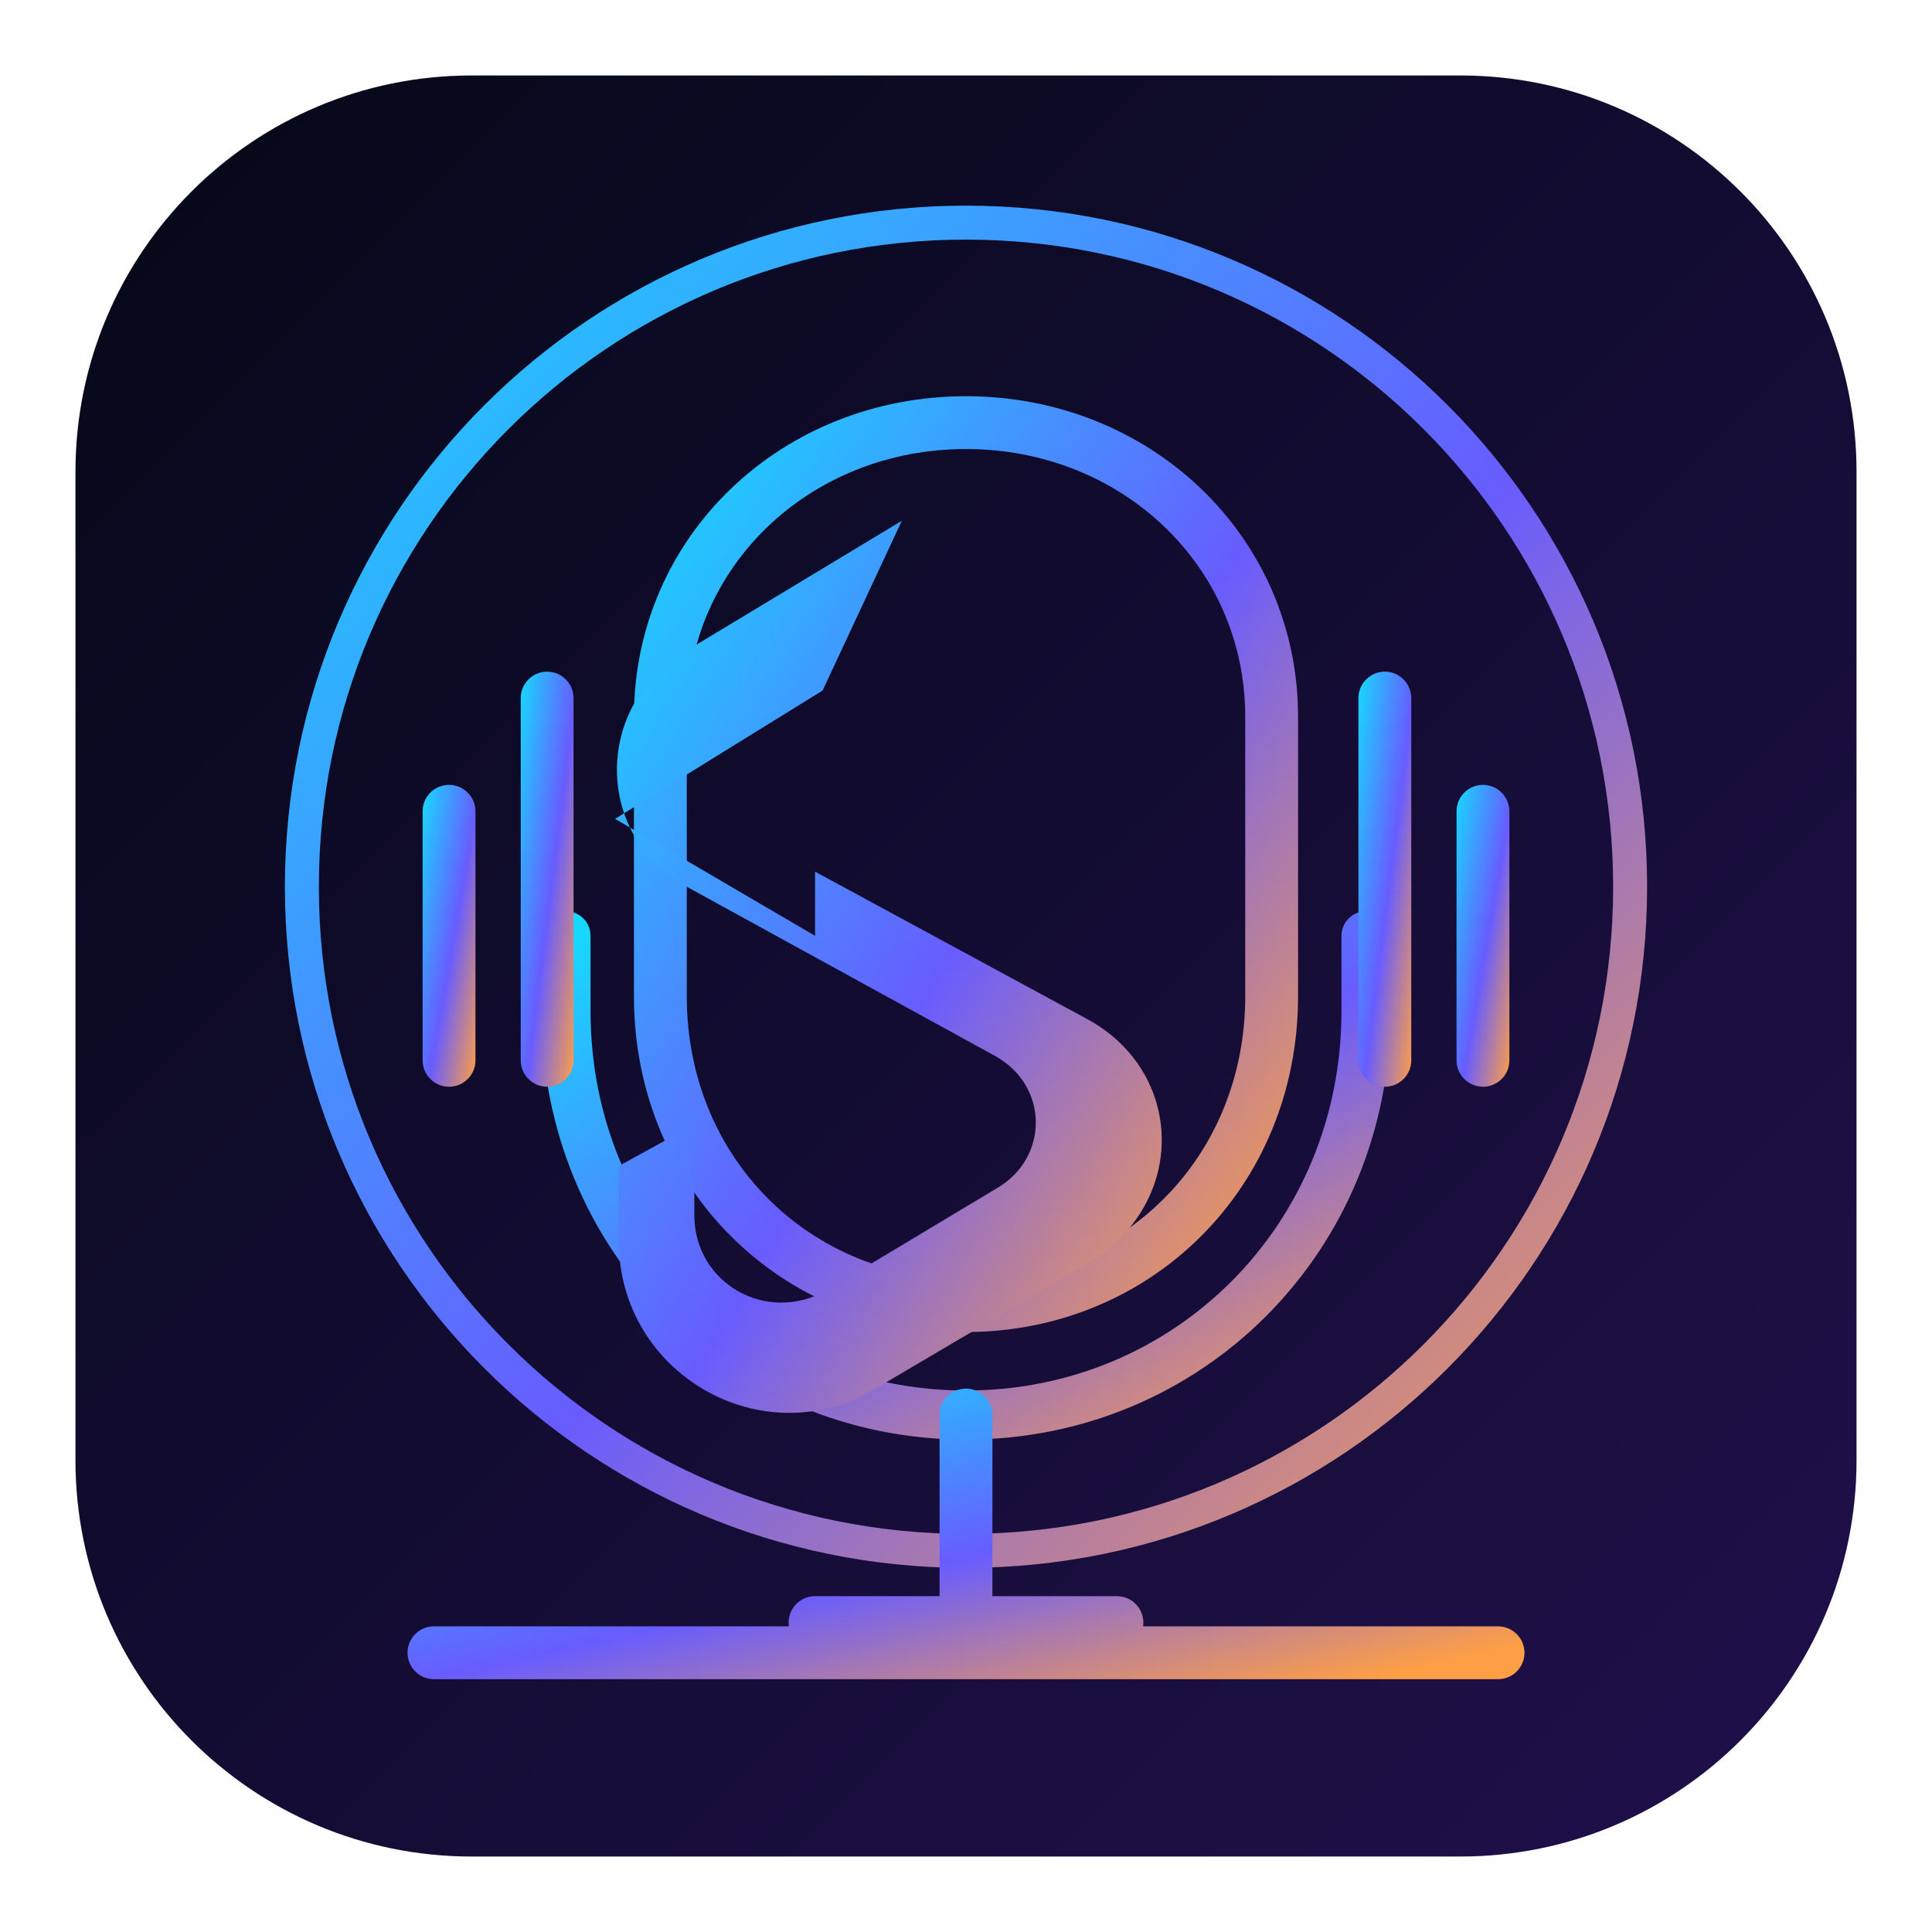
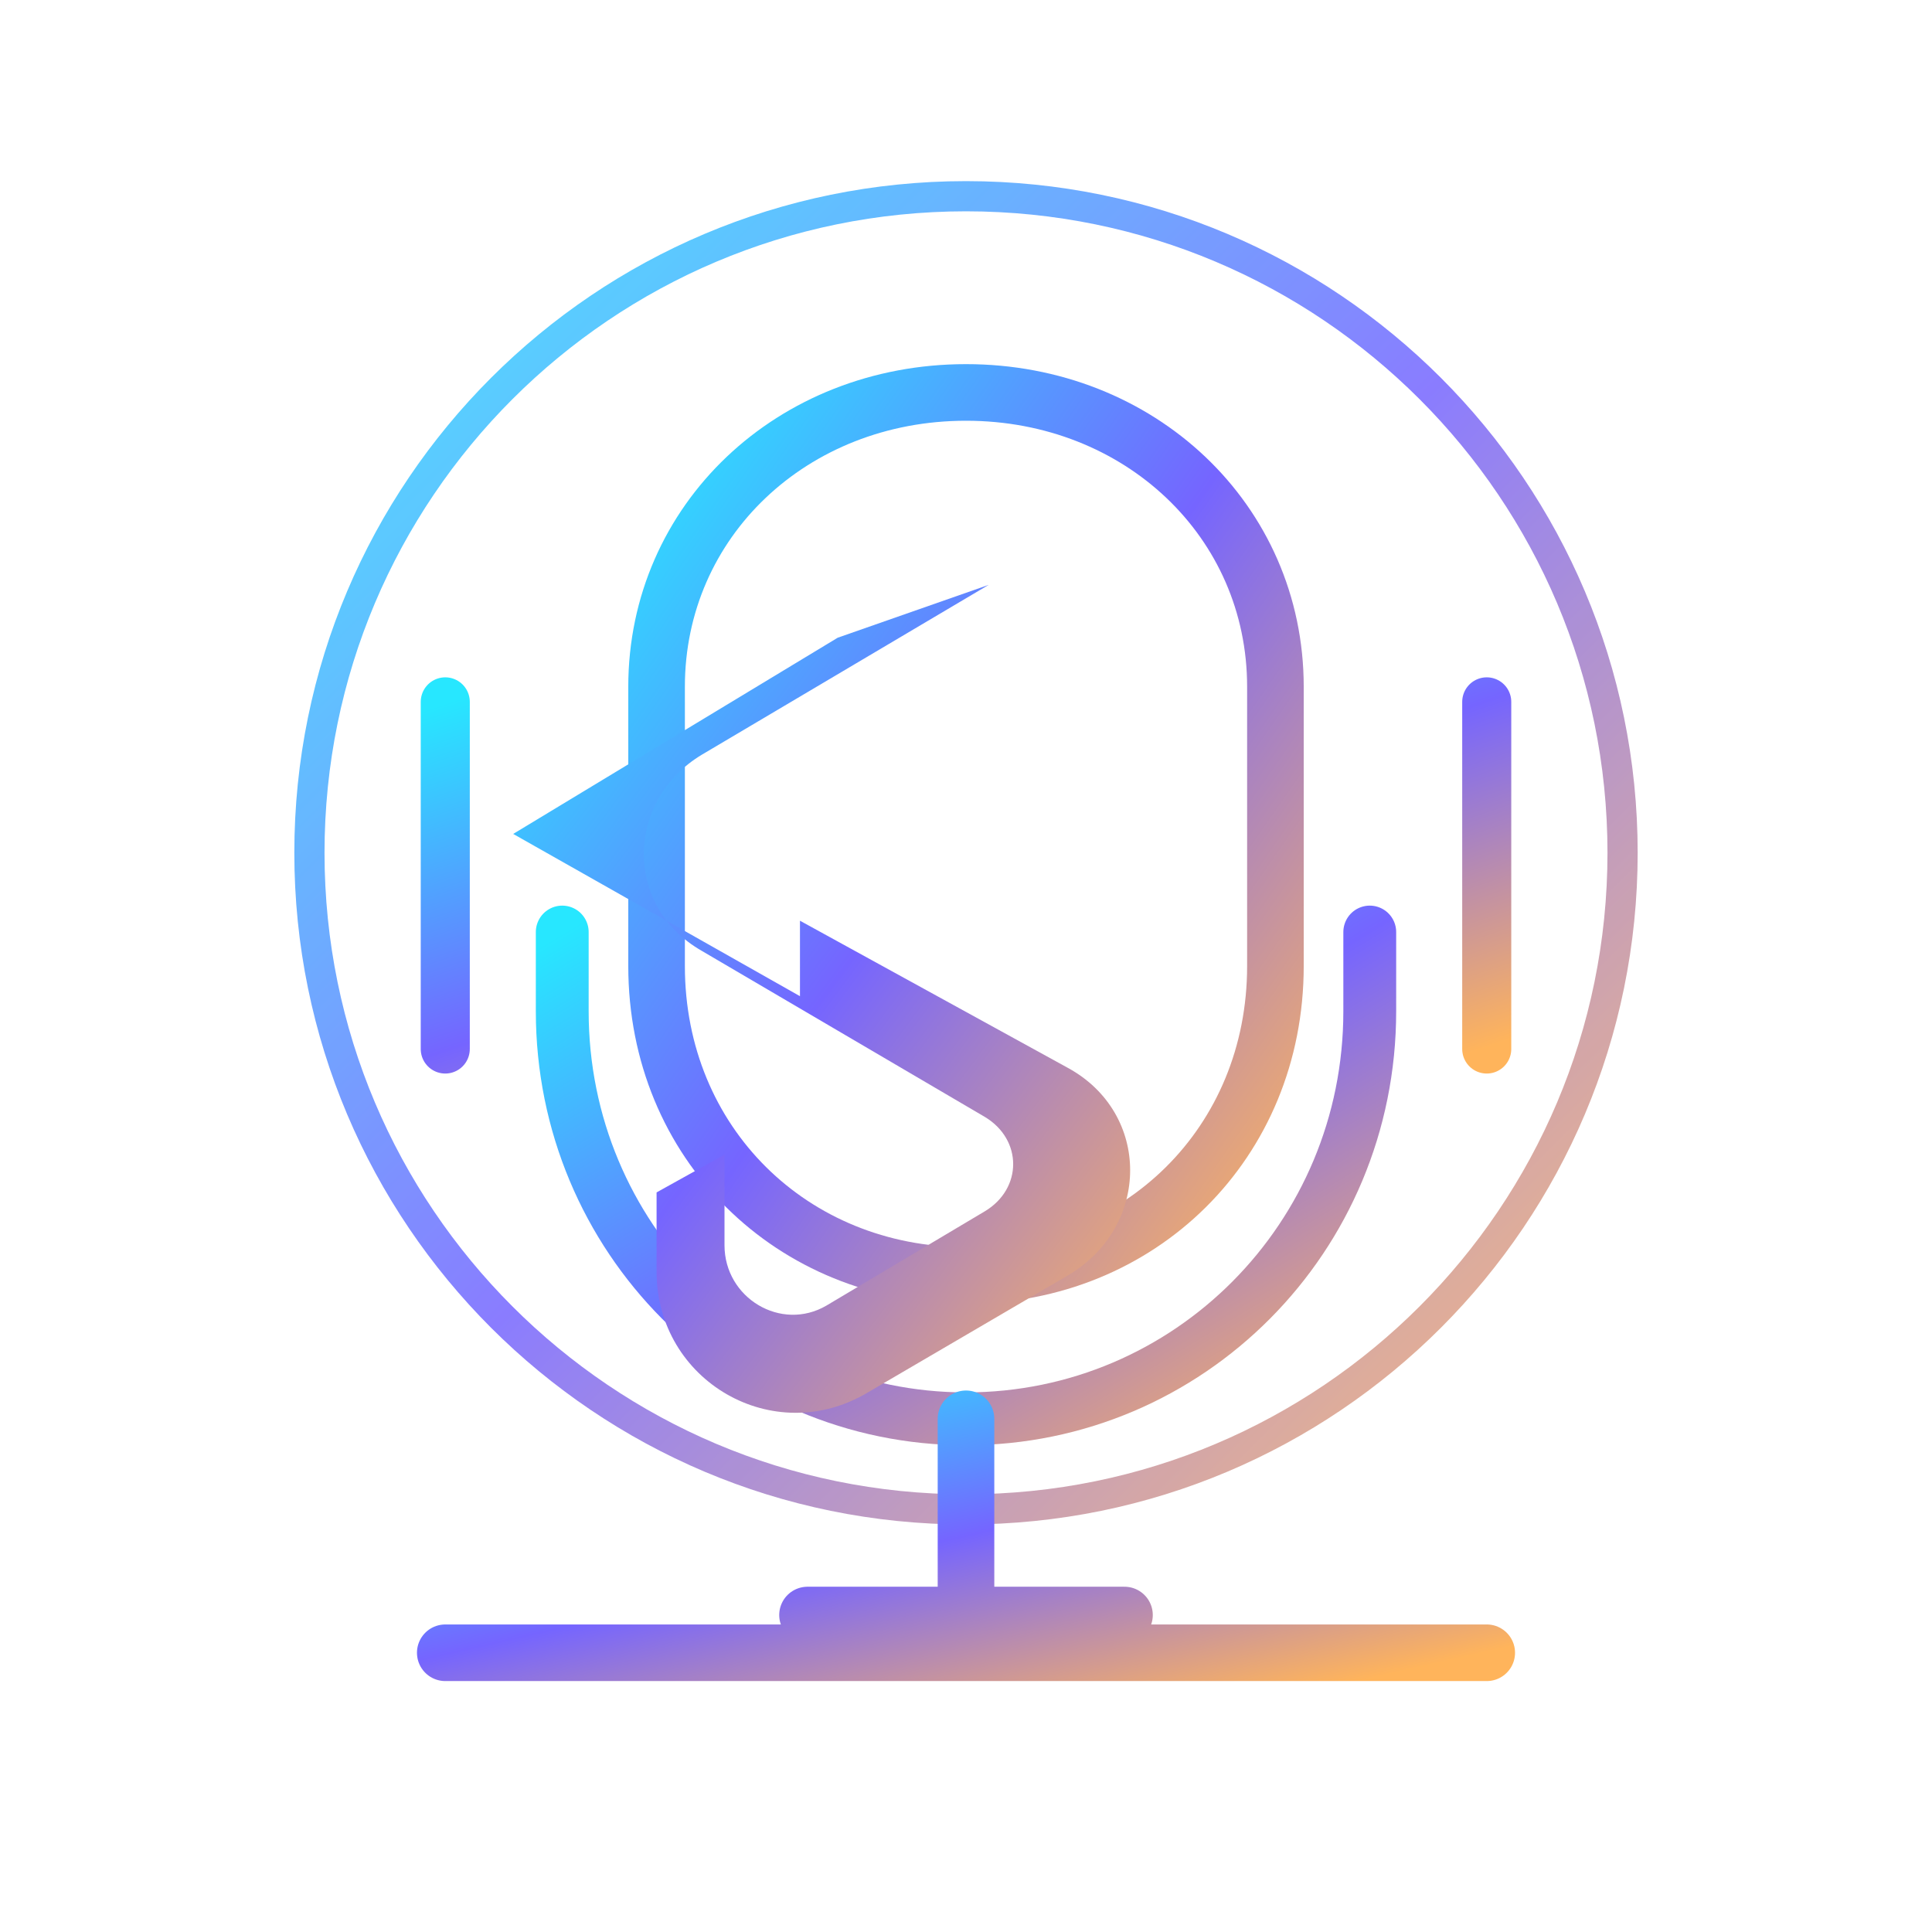
<svg xmlns="http://www.w3.org/2000/svg" viewBox="0 0 512 512">
  <defs>
-     <linearGradient id="a" x1="0" y1="0" x2="1" y2="1">
-       <stop stop-color="#050817" />
-       <stop offset="1" stop-color="#21104d" />
-     </linearGradient>
-     <linearGradient id="b" x1="0" y1="0" x2="1" y2="1">
-       <stop stop-color="#16d9ff" />
-       <stop offset=".55" stop-color="#685cff" />
-       <stop offset="1" stop-color="#ff9f45" />
+     <linearGradient id="g" x1="0" y1="0" x2="1" y2="1">
+       <stop stop-color="#27E7FF" />
+       <stop offset=".5" stop-color="#7565FF" />
+       <stop offset="1" stop-color="#FFB45B" />
    </linearGradient>
  </defs>
-   <rect x="20" y="20" width="472" height="472" rx="105" fill="url(#a)" />
-   <circle cx="256" cy="235" r="176" fill="none" stroke="url(#b)" stroke-width="9" />
-   <g fill="none" stroke="url(#b)" stroke-linecap="round">
-     <path d="M175 190v74c0 47 36 82 81 82s81-35 81-82v-74c0-44-36-78-81-78s-81 34-81 78z" stroke-width="14" />
-     <path d="M150 248v20c0 60 47 107 106 107s106-47 106-107v-20" stroke-width="13" />
-     <path d="M256 375v55M216 430h80M115 438h282" stroke-width="14" />
+   <g fill="none" stroke="url(#g)" stroke-linecap="round" stroke-linejoin="round">
+     <circle cx="256" cy="226" r="174" stroke-width="8" opacity=".85" />
+     <path d="M174 182v74c0 47 36 82 82 82s82-35 82-82v-74c0-44-36-78-82-78s-82 34-82 78z" stroke-width="15" />
+     <path d="M149 247v21c0 60 48 108 107 108s107-48 107-108v-21" stroke-width="14" />
+     <path d="M256 376v52M214 428h84M118 438h276" stroke-width="15" />
  </g>
-   <path d="M218 183l-55 34 53 31v-17l72 39c26 14 27 49 0 65l-56 33c-30 18-68-4-68-39v-20l20-11v24c0 18 19 29 35 20l45-27c14-8 14-27 0-35l-82-45c-24-13-25-47-1-62l58-35z" fill="url(#b)" />
-   <g fill="url(#b)">
-     <rect x="112" y="208" width="14" height="80" rx="7" />
-     <rect x="138" y="178" width="14" height="110" rx="7" />
-     <rect x="360" y="178" width="14" height="110" rx="7" />
-     <rect x="386" y="208" width="14" height="80" rx="7" />
-   </g>
+   <path d="M222 169l-86 52 76 43v-20l71 39c22 12 22 42 0 55l-53 31c-25 15-56-3-56-32v-21l18-10v24c0 14 15 23 27 16l42-25c10-6 10-19 0-25l-75-44c-21-12-20-40 0-52l76-45z" fill="url(#g)" />
+   <path d="M118 186v92M394 186v92" stroke="url(#g)" stroke-width="13" stroke-linecap="round" />
</svg>
